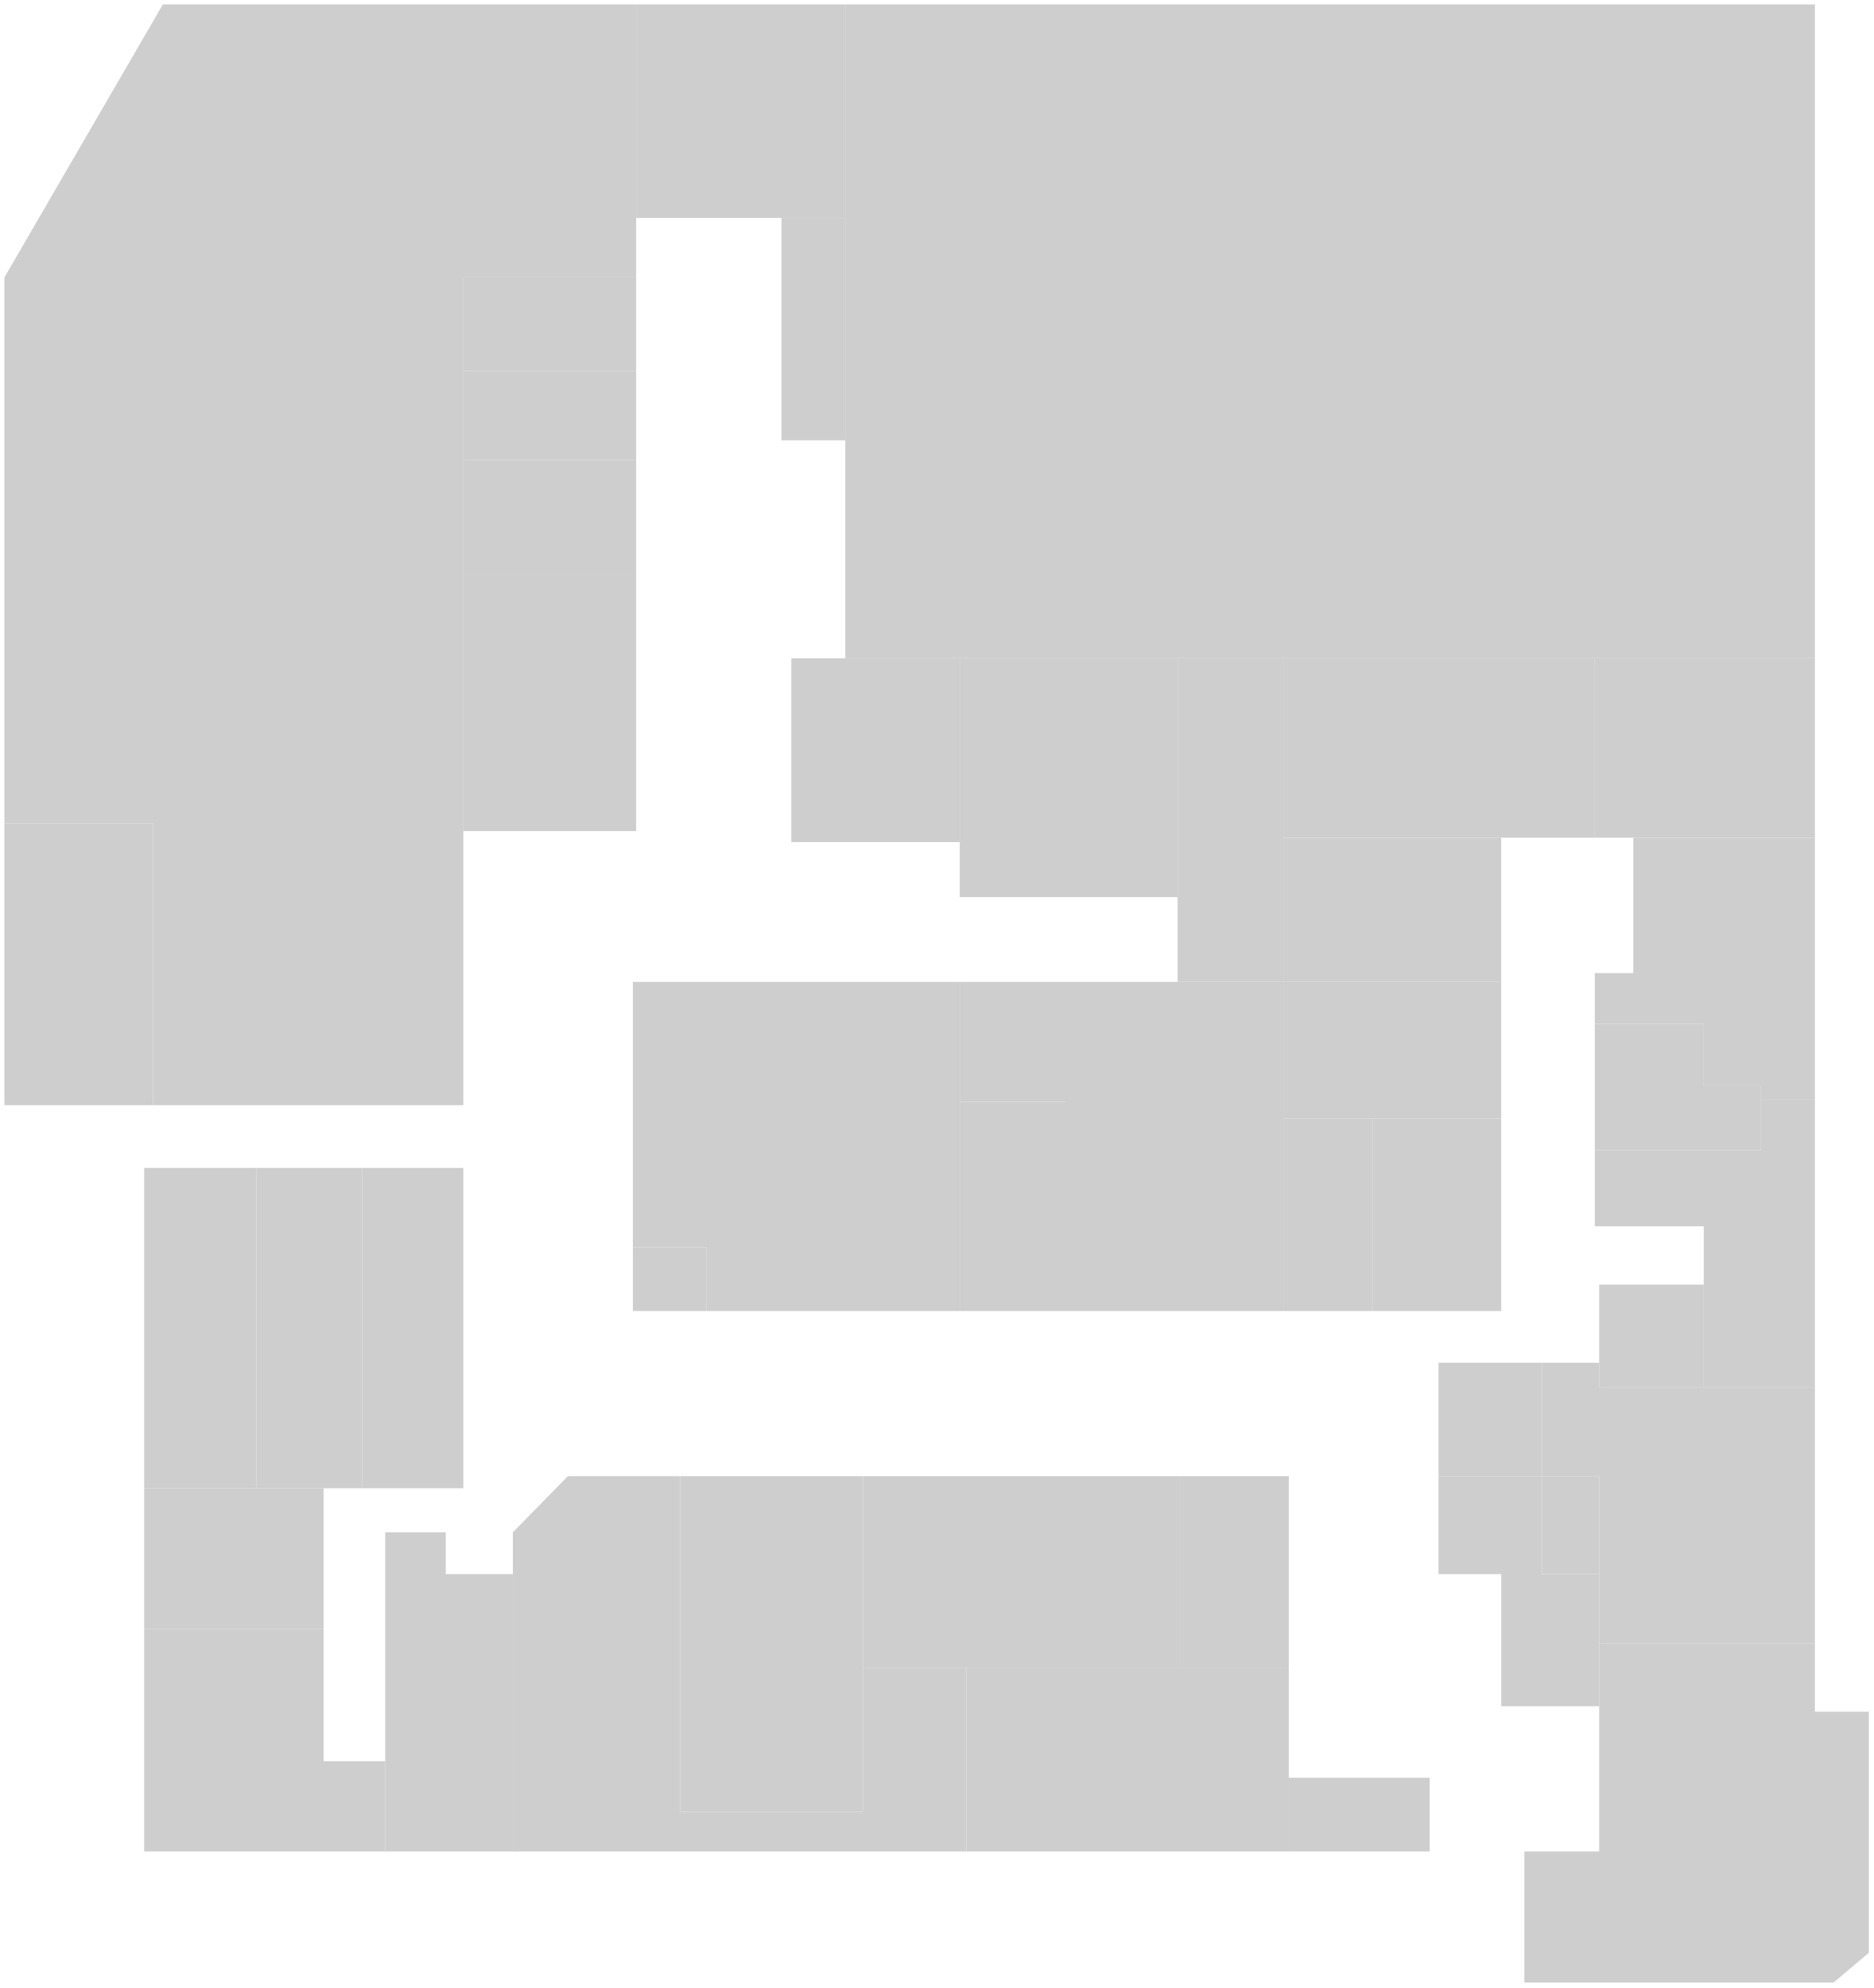
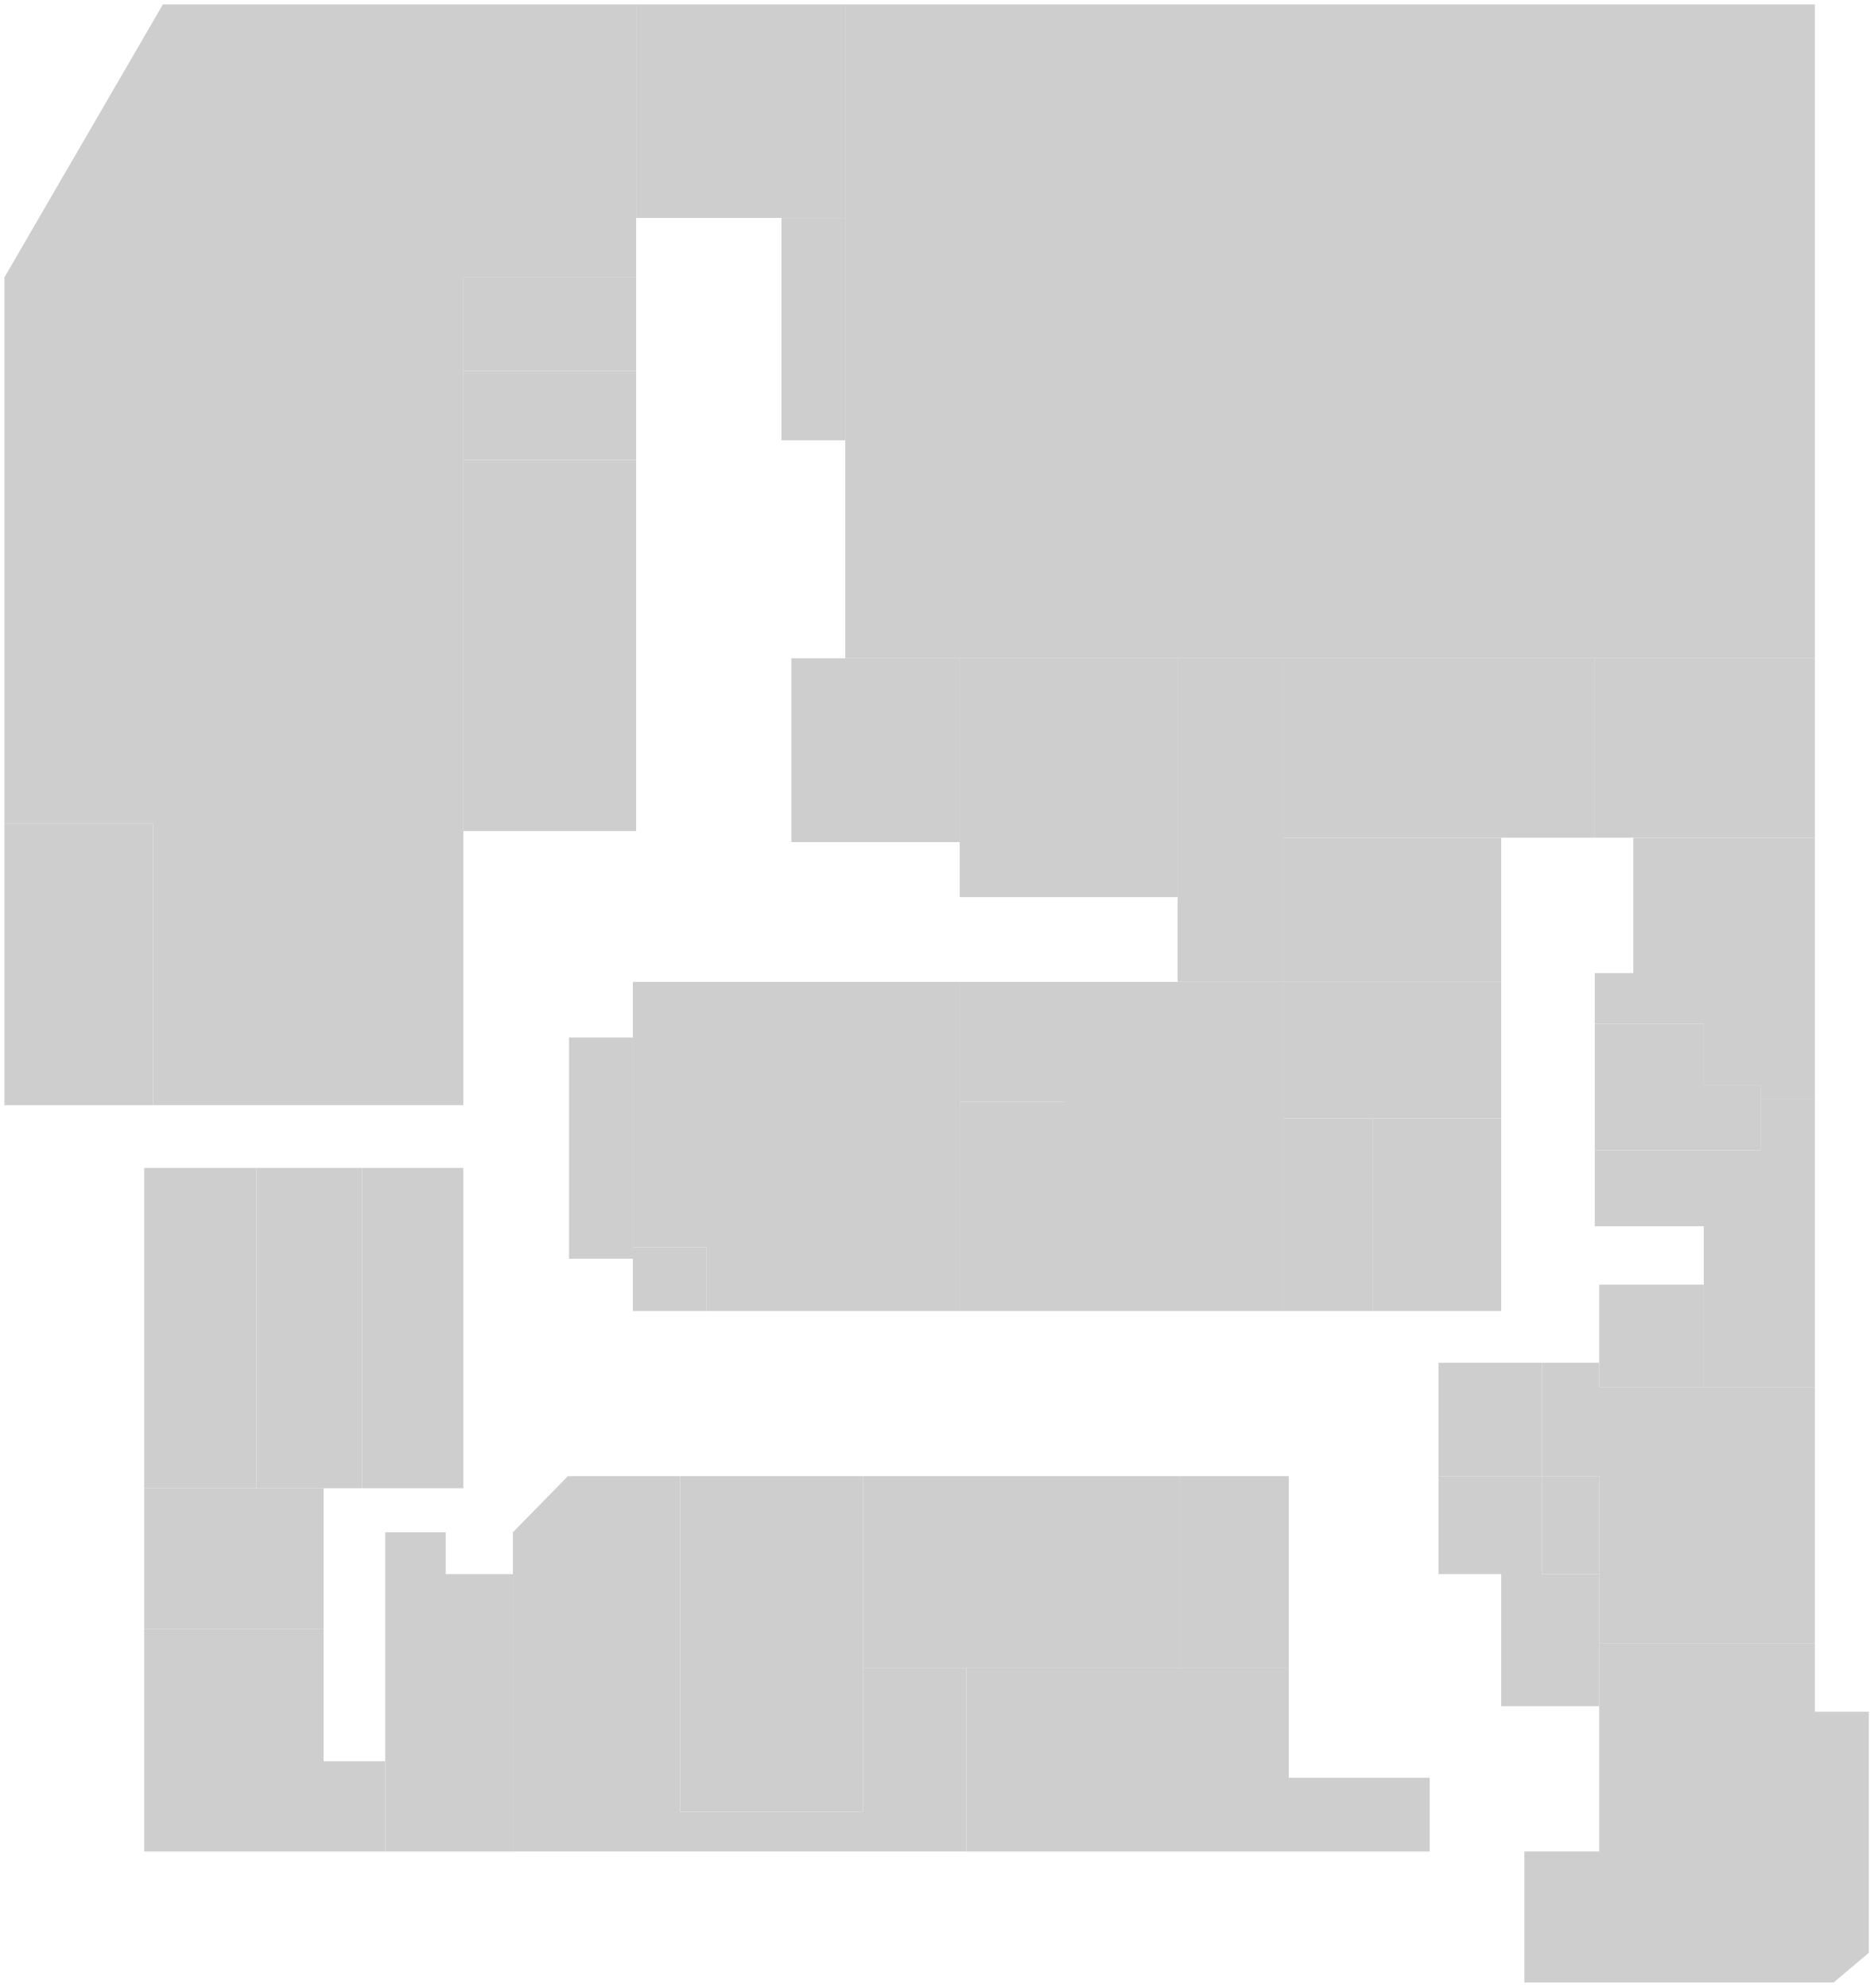
<svg xmlns="http://www.w3.org/2000/svg" width="851" height="903" viewBox="0 0 851 903" fill="none">
  <polygon id="20" fill="#cecece" points=" 692.5,841 726.5,841 726.5,775 726.5,746.5 824.5,746.5 824.5,777.5 849,777.5 849,887 833,900.5 692.5,900.5 692.5,841" />
  <polygon id="17" fill="#cecece" points=" 824.5,746.5 726.5,746.5 726.5,670.5 700.5,670.5 700.5,619 726.5,619 726.5,630 774,630 824.5,630 824.5,746.5" />
  <polygon id="4" fill="#cecece" points=" 824.5,630 774,630 774,583.5 774,557 724.5,557 724.5,522.5 800,522.5 800,499.5 824.5,499.5 824.5,630" />
  <polygon id="16" fill="#cecece" points=" 726.5,630 726.5,619 726.5,583.5 774,583.5 774,630 726.5,630" />
  <polygon id="sn1" fill="#cecece" points=" 800,522.5 724.5,522.5 724.5,465 774,465 774,493 800,493 800,499.5 800,522.5" />
  <polygon id="2" fill="#cecece" points=" 824.5,499.5 800,499.5 800,493 774,493 774,465 724.5,465 724.5,442 742,442 742,380.5 824.5,380.5 824.5,499.5" />
  <polygon id="1" fill="#cecece" points=" 824.5,380.5 742,380.5 724.5,380.5 724.5,299 824.5,299 824.5,380.5" />
  <polygon id="35" fill="#cecece" points=" 824.5,299 724.5,299 583,299 535,299 484,299 436,299 384,299 384,200 384,99 384,2 824.5,2 824.5,299" />
  <polygon id="3" fill="#cecece" points=" 724.5,299 724.5,380.5 682,380.5 583,380.5 583,299 724.5,299" />
  <polygon id="5" fill="#cecece" points=" 583,380.5 682,380.5 682,446 583,446 583,380.5" />
  <polygon id="13" fill="#cecece" points=" 583,446 682,446 682,508 623.5,508 583,508 583,446" />
  <polygon id="15" fill="#cecece" points=" 623.5,508 682,508 682,595.5 623.5,595.5 623.5,508" />
  <polygon id="14" fill="#cecece" points=" 583,508 623.5,508 623.5,595.5 583,595.5 583,508" />
  <polygon id="19" fill="#cecece" points=" 700.5,619 700.5,670.5 653.5,670.5 653.5,619 700.5,619" />
  <polygon id="18" fill="#cecece" points=" 700.5,670.5 726.5,670.5 726.5,715 700.5,715 700.5,670.5" />
  <polygon id="escaleras1" fill="#cecece" points=" 726.5,746.5 726.5,775 682,775 682,715 653.5,715 653.5,670.5 700.5,670.5 700.5,715 726.5,715 726.5,746.5" />
  <polygon id="entrada1" fill="#cecece" points=" 649.5,841 585.5,841 585.5,807.5 649.5,807.5 649.5,841" />
  <polygon id="22" fill="#cecece" points=" 585.5,807.5 585.5,841 439,841 439,757.5 536,757.5 585.5,757.5 585.5,807.5" />
  <polygon id="21" fill="#cecece" points=" 585.5,757.5 536,757.5 536,670.5 585.5,670.5 585.5,757.5" />
  <polygon id="23" fill="#cecece" points=" 536,757.5 439,757.5 392,757.5 392,670.5 536,670.5 536,757.5" />
  <polygon id="25" fill="#cecece" points=" 439,757.5 439,841 233,841 233,715 233,696 258,670.5 309,670.5 309,823 392,823 392,757.5 439,757.5" />
  <polygon id="24" fill="#cecece" points=" 392,670.5 392,757.5 392,823 309,823 309,670.5 392,670.5" />
  <polygon id="12" fill="#cecece" points=" 583,446 583,508 583,595.5 484,595.5 484,500.5 436,500.5 436,446 535,446 583,446" />
  <polygon id="6" fill="#cecece" points=" 535,299 583,299 583,380.5 583,446 535,446 535,407.5 535,299" />
  <polygon id="7" fill="#cecece" points=" 484,299 535,299 535,407.5 484,407.5 484,299" />
  <polygon id="8" fill="#cecece" points=" 436,299 484,299 484,407.5 436,407.5 436,382.5 436,299" />
  <polygon id="9" fill="#cecece" points=" 384,299 436,299 436,382.5 359.5,382.5 359.5,299 384,299" />
  <polygon id="11" fill="#cecece" points=" 484,500.5 484,595.5 436,595.5 436,500.5 484,500.5" />
  <polygon id="10" fill="#cecece" points=" 436,446 436,500.5 436,595.5 321,595.5 321,566.5 287.5,566.5 287.5,446 436,446" />
+   <polygon id="escaleras2" fill="#cecece" points="287.500 471.250, 287.500 566.750, 287.500 571.750, 258.500 571.750, 258.500 471.250, 287.500 471.250" />
  <polygon id="ascensor1" fill="#cecece" points=" 321,566.5 321,595.5 287.5,595.5 287.5,566.5 321,566.5" />
-   <polygon id="escaleras2" fill="#cecece" points=" 384,99 384,200 355,200 355,99 384,99" />
+   <polygon id="escaleras4" fill="#cecece" points=" 384,99 384,200 355,200 355,99 384,99" />
  <polygon id="34" fill="#cecece" points=" 384,2 384,99 355,99 289,99 289,2 384,2" />
  <polygon id="32" fill="#cecece" points=" 289,2 289,99 289,126 210.5,126 210.5,168.5 210.5,209 210.5,261.5 210.5,377.5 210.5,502 69.5,502 69.5,374 2,374 2,126 74,2 289,2" />
  <polygon id="baño1" fill="#cecece" points=" 210.5,126 289,126 289,168.5 210.5,168.5 210.5,126" />
  <polygon id="sn3" fill="#cecece" points=" 210.5,209 210.5,168.5 289,168.5 289,209 210.5,209" />
  <polygon id="sn4" fill="#cecece" points=" 210.5,261.5 210.5,209 289,209 289,261.5 210.5,261.5" />
  <polygon id="33" fill="#cecece" points=" 210.5,377.5 210.5,261.5 289,261.5 289,377.5 210.5,377.5" />
  <polygon id="31" fill="#cecece" points=" 69.5,374 69.5,502 2,502 2,374 69.5,374" />
  <polygon id="28" fill="#cecece" points=" 65.5,530.5 116.5,530.5 116.5,676 65.5,676 65.5,530.5" />
  <polygon id="29" fill="#cecece" points=" 116.5,676 116.5,530.5 164.5,530.5 164.5,676 147,676 116.5,676" />
  <polygon id="30" fill="#cecece" points=" 164.5,676 164.5,530.5 210.5,530.5 210.5,676 164.5,676" />
  <polygon id="baño2" fill="#cecece" points=" 233,715 233,841 175,841 175,800 175,696 202.5,696 202.5,715 233,715" />
  <polygon id="26" fill="#cecece" points=" 175,800 175,841 65.5,841 65.5,740 147,740 147,800 175,800" />
  <polygon id="27" fill="#cecece" points=" 65.5,676 116.5,676 147,676 147,740 65.5,740 65.5,676" />
</svg>
